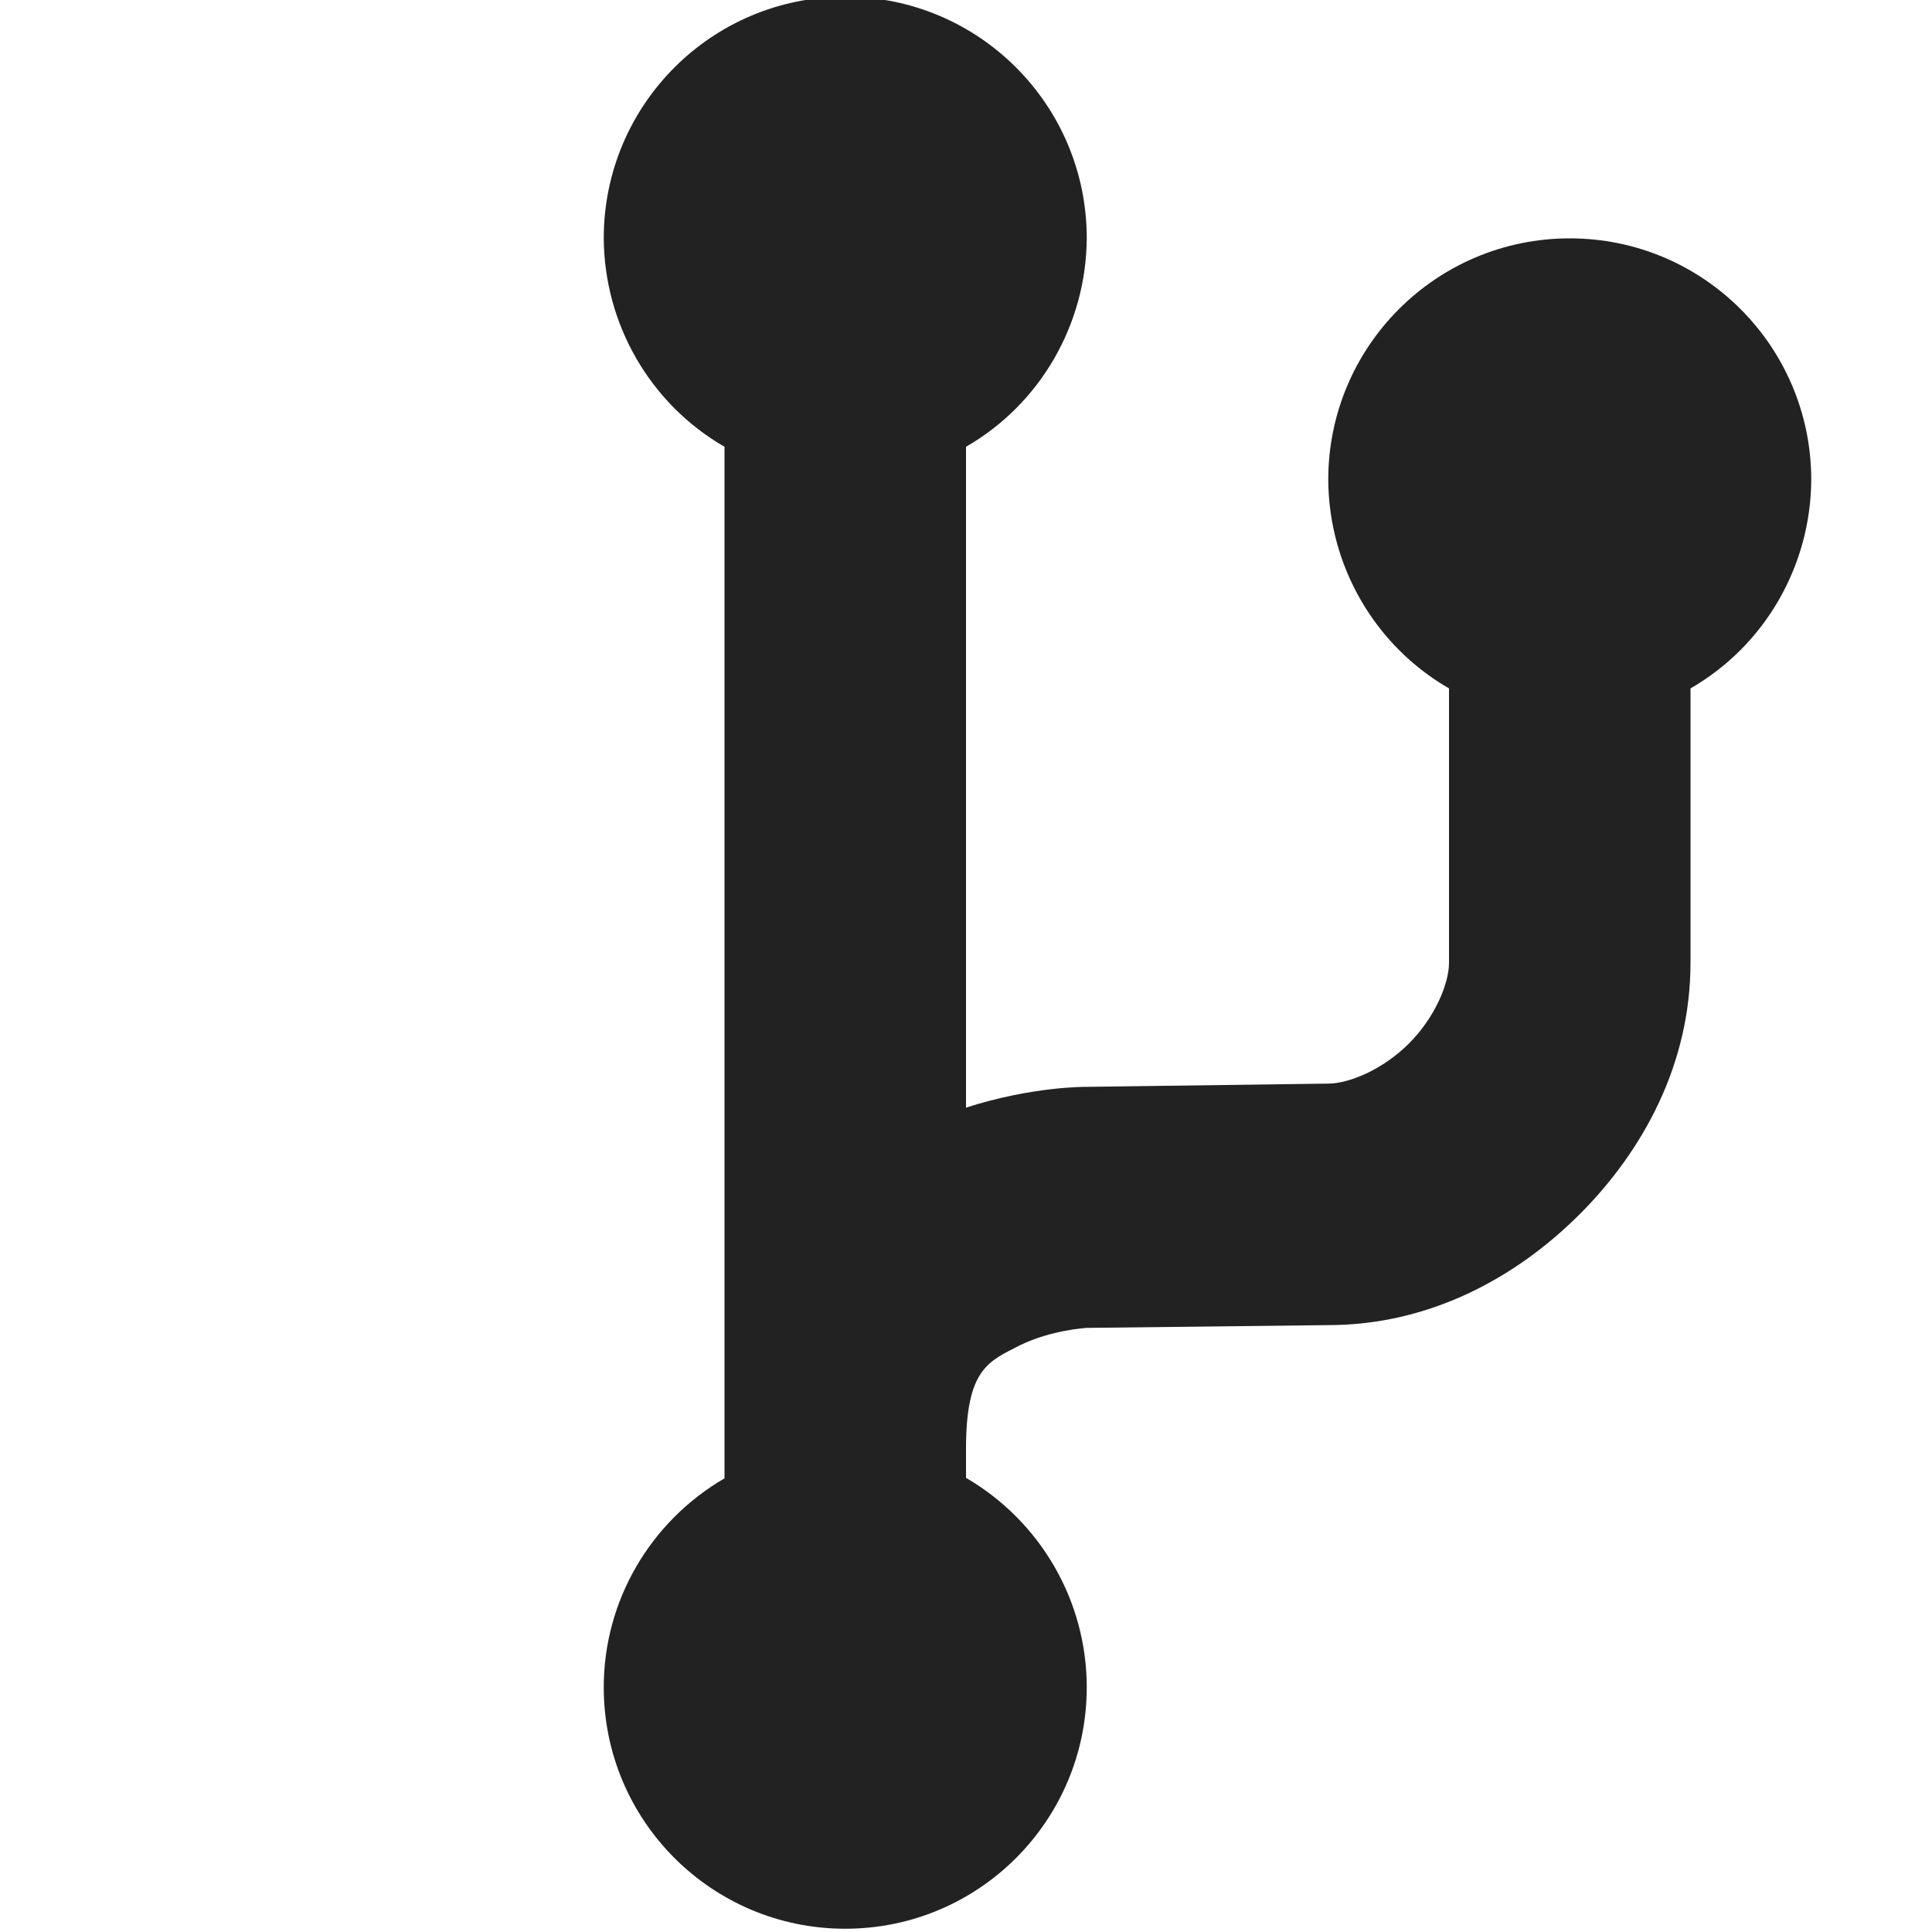
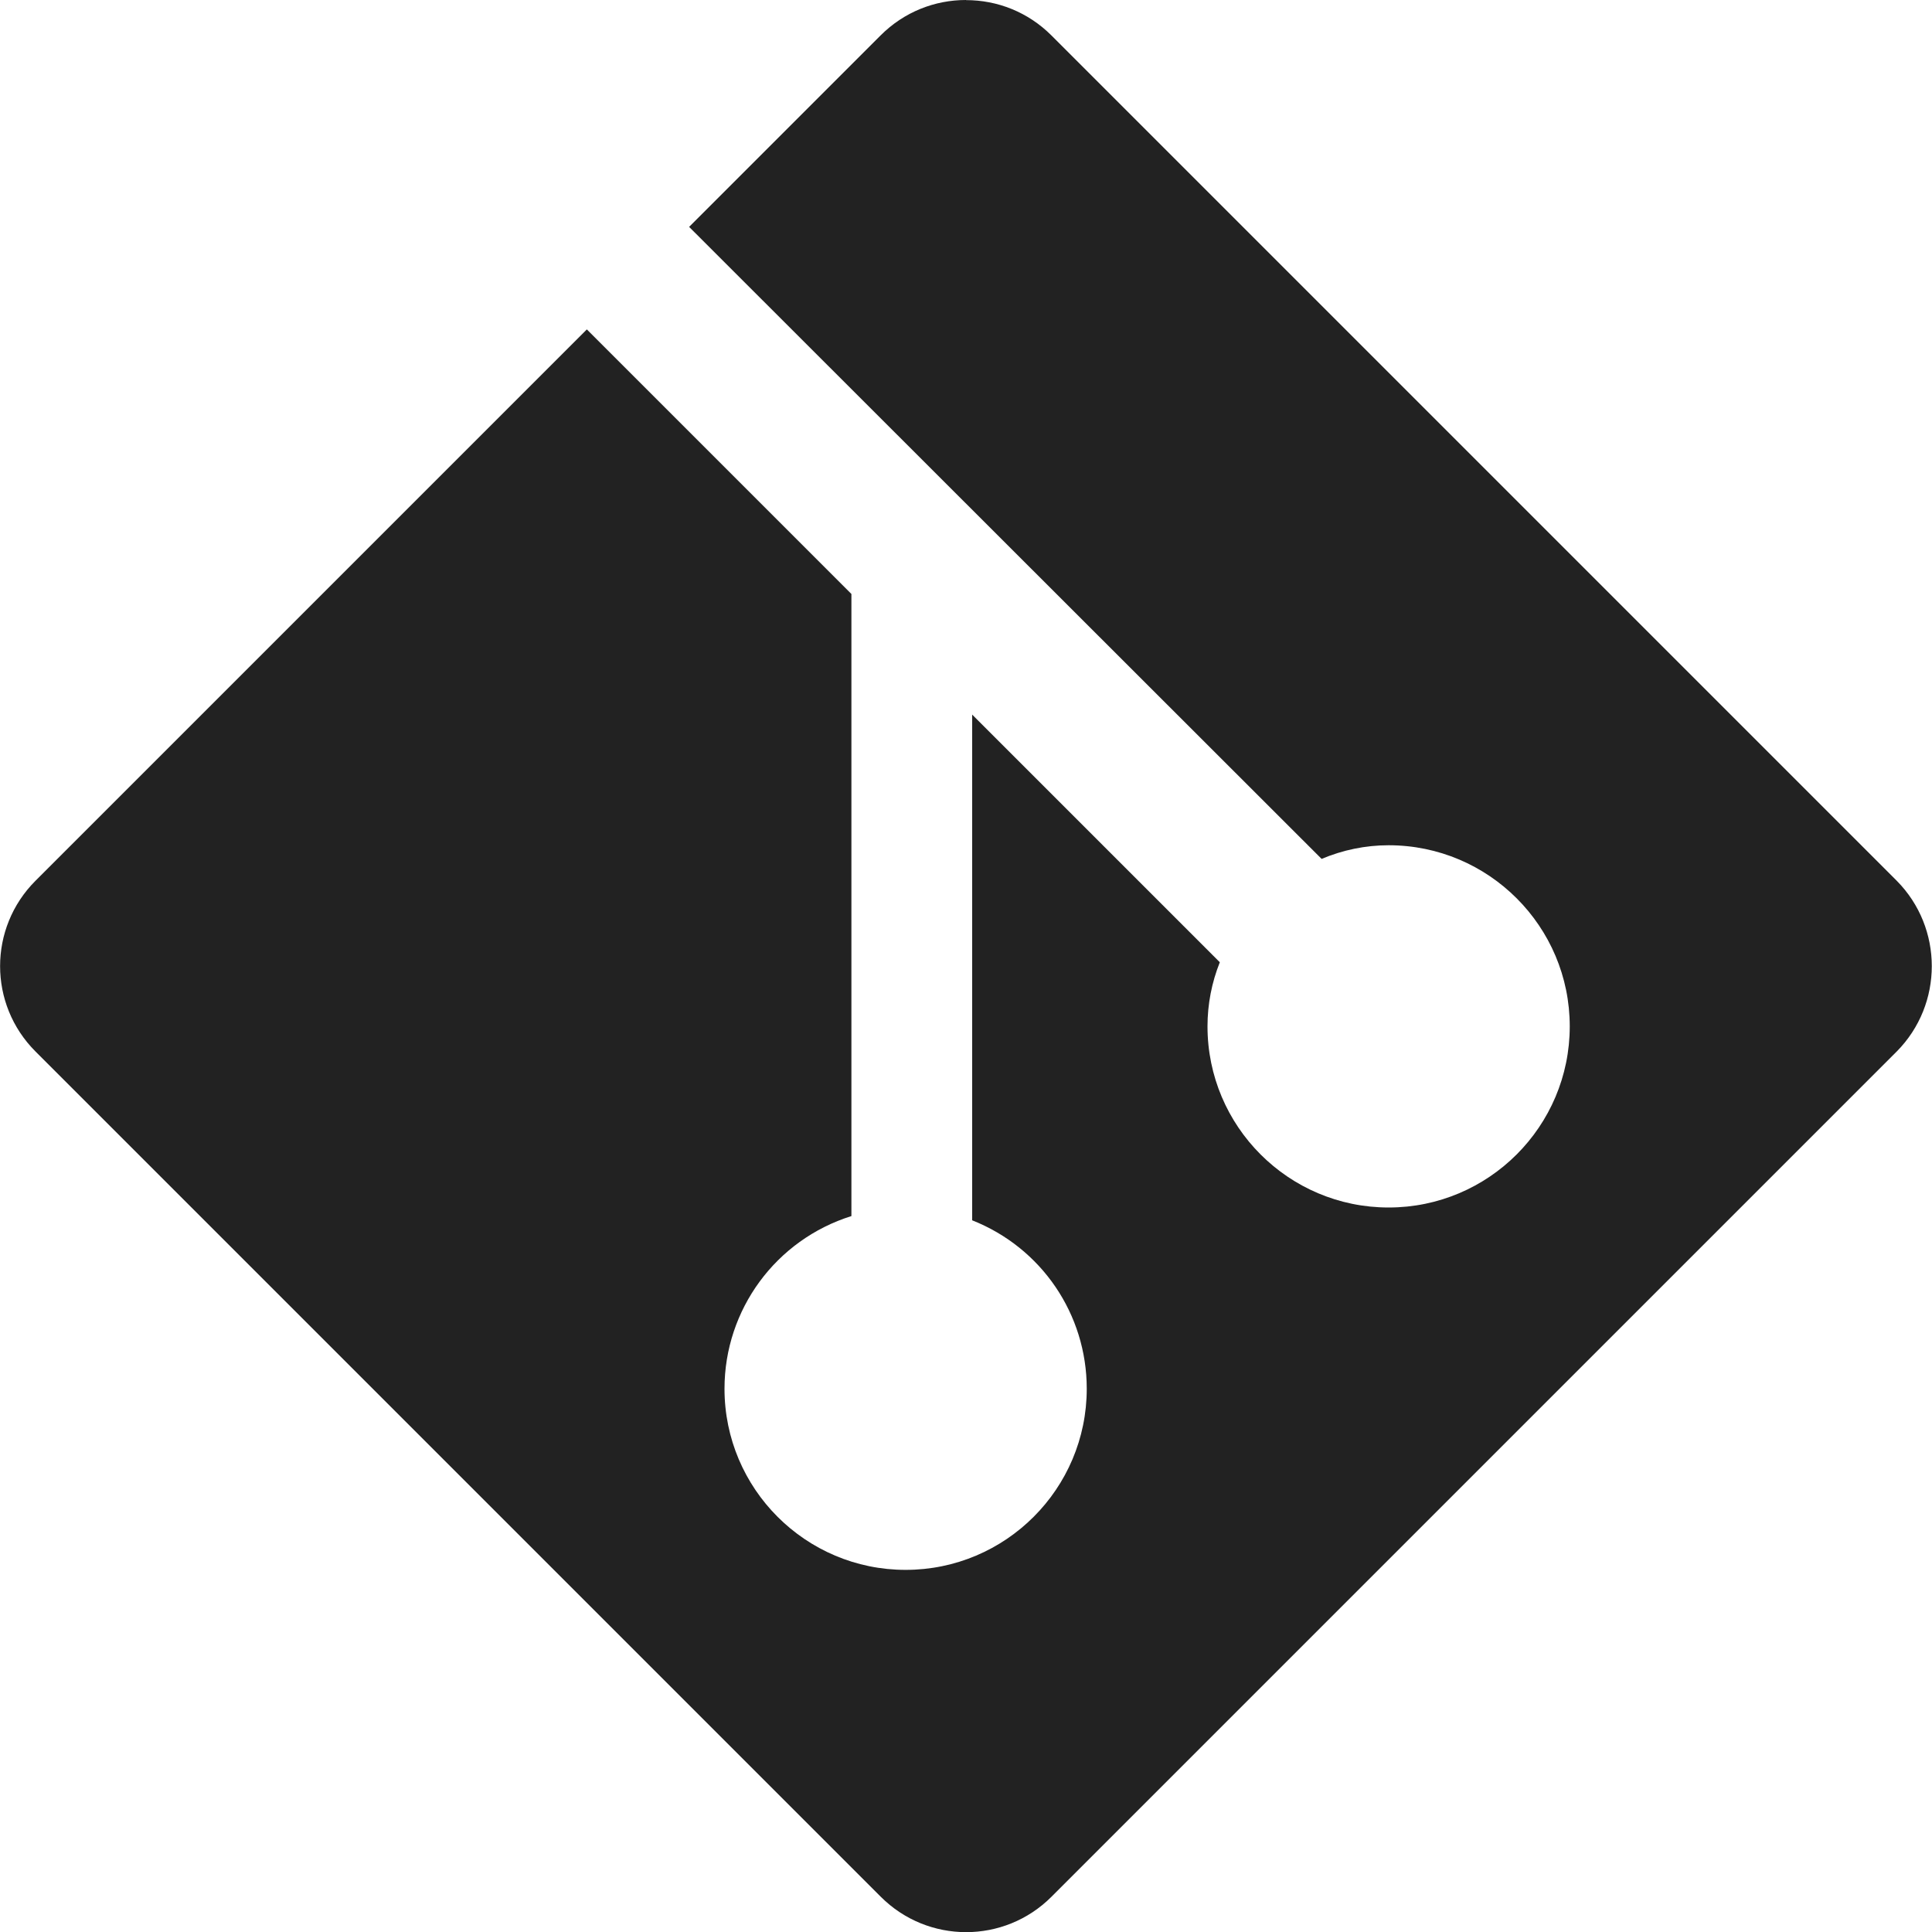
<svg xmlns="http://www.w3.org/2000/svg" height="16px" viewBox="0 0 16 16" width="16px">
-   <path d="m 7 -0.027 c -1.105 0 -2 0.895 -2 2 c 0.004 0.711 0.383 1.371 1 1.727 v 8.543 c -0.617 0.359 -1 1.016 -1 1.73 c 0 1.105 0.895 2 2 2 s 2 -0.895 2 -2 c 0 -0.715 -0.383 -1.375 -1 -1.734 v -0.238 c 0 -0.668 0.188 -0.727 0.445 -0.859 c 0.262 -0.129 0.555 -0.145 0.555 -0.145 h 0.008 l 1.992 -0.023 c 0.832 0 1.551 -0.387 2.082 -0.918 s 0.918 -1.25 0.918 -2.082 v -2.273 c 0.617 -0.355 0.996 -1.016 1 -1.727 c 0 -1.105 -0.895 -2 -2 -2 s -2 0.895 -2 2 c 0.004 0.711 0.383 1.371 1 1.727 v 2.273 c 0 0.168 -0.113 0.449 -0.332 0.668 s -0.5 0.332 -0.668 0.332 h -0.008 l -2 0.027 c -0.008 0 -0.445 -0.004 -0.992 0.172 v -5.473 c 0.617 -0.355 0.996 -1.016 1 -1.727 c 0 -1.105 -0.895 -2 -2 -2 z m 0 0" fill="#222222" />
+   <path d="m 8 0 c -0.258 0 -0.512 0.098 -0.707 0.293 l -1.586 1.586 l 5.238 5.234 c 0.176 -0.074 0.363 -0.113 0.555 -0.113 c 0.828 0 1.5 0.672 1.5 1.5 s -0.672 1.5 -1.5 1.5 s -1.5 -0.672 -1.5 -1.5 c 0 -0.184 0.035 -0.363 0.102 -0.531 l -2.051 -2.051 v 4.188 c 0.574 0.227 0.949 0.777 0.949 1.395 c 0 0.828 -0.672 1.5 -1.5 1.5 s -1.5 -0.672 -1.5 -1.5 c 0 -0.656 0.426 -1.234 1.051 -1.43 v -5.152 l -2.191 -2.191 l -4.566 4.566 c -0.391 0.391 -0.391 1.023 0 1.414 l 7 7 c 0.391 0.391 1.023 0.391 1.414 0 l 7 -7 c 0.387 -0.391 0.387 -1.023 0 -1.414 l -7 -7 c -0.195 -0.195 -0.449 -0.293 -0.707 -0.293 z m 0 0" fill="#222222" />
</svg>
